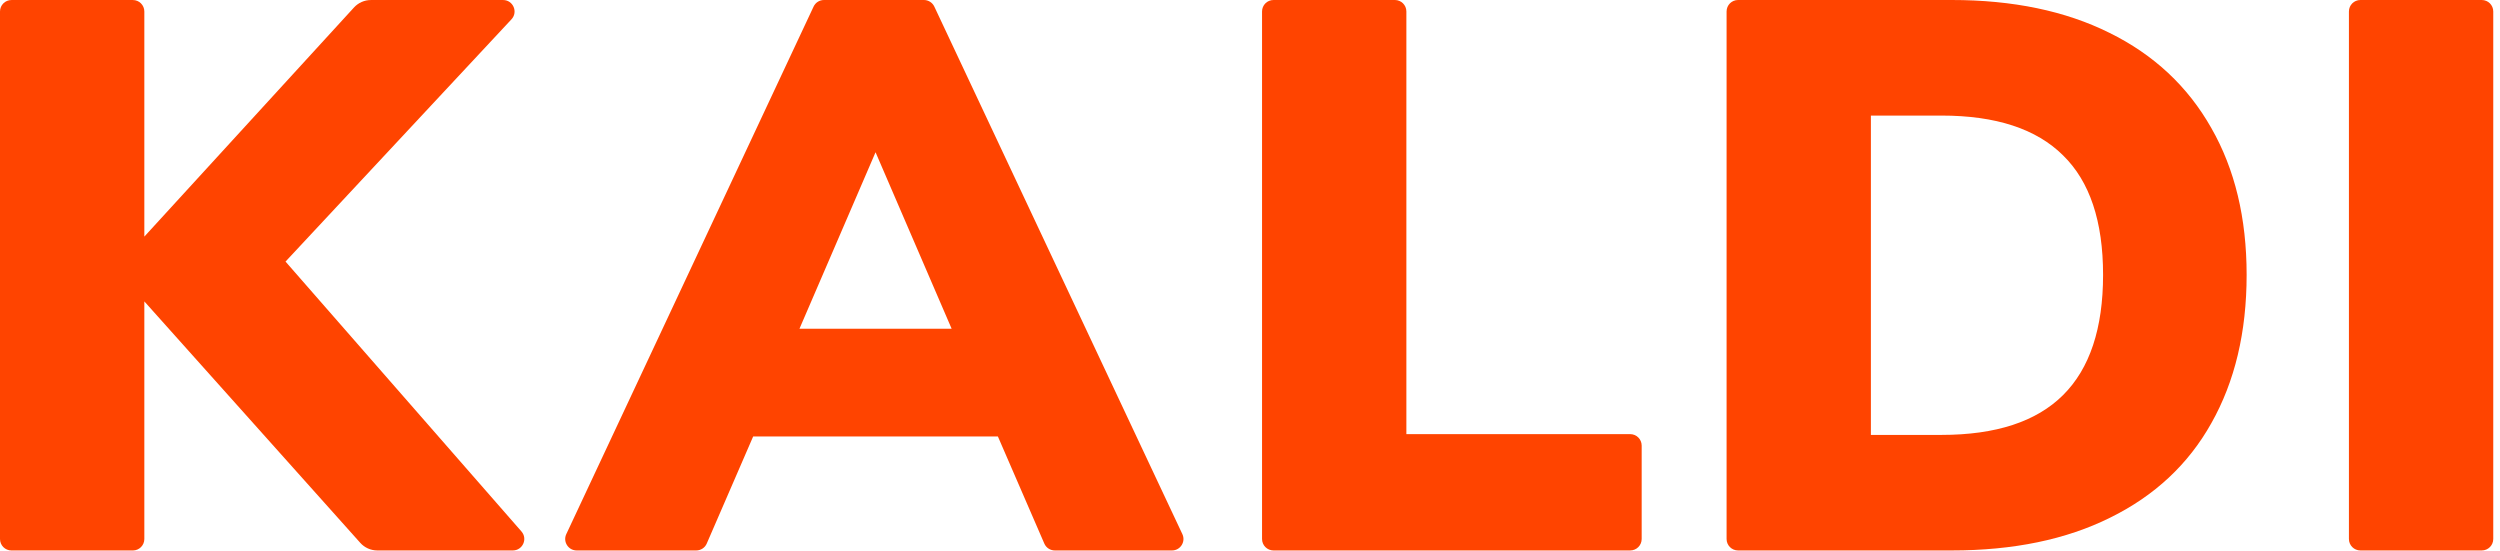
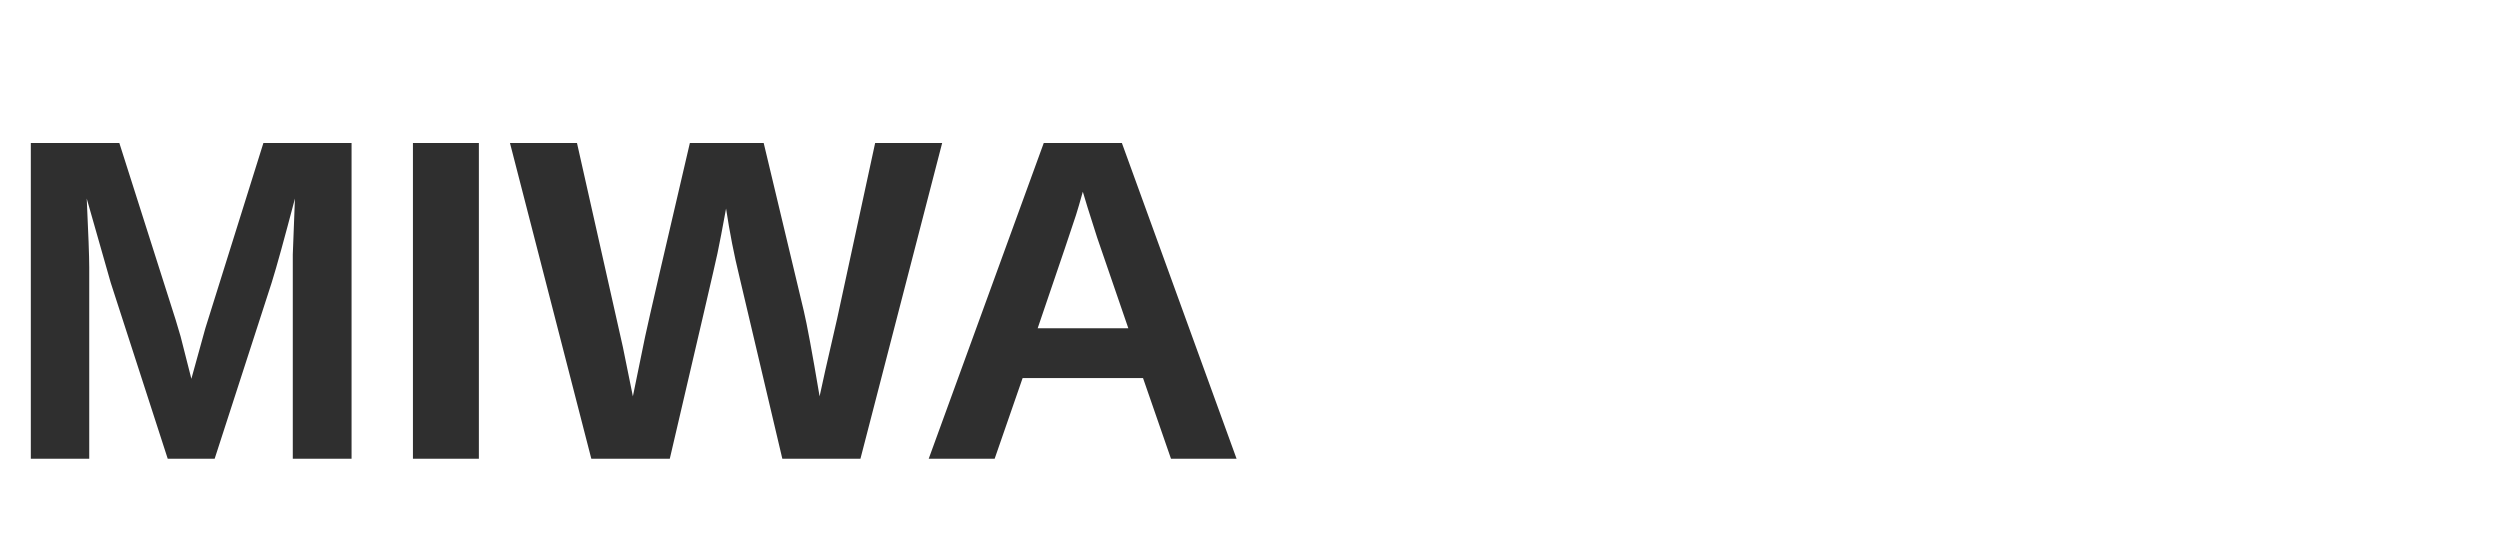
- <svg xmlns="http://www.w3.org/2000/svg" xmlns:xlink="http://www.w3.org/1999/xlink" viewBox="0 0 109 24">
+ <svg xmlns="http://www.w3.org/2000/svg" viewBox="0 0 109 24">
  <g transform="translate(-1470)">
-     <g style="mix-blend-mode:normal" transform="translate(1470)" fill="#f40">
-       <use xlink:href="#b" style="mix-blend-mode:normal" />
-       <use xlink:href="#c" style="mix-blend-mode:normal" />
-       <use xlink:href="#d" style="mix-blend-mode:normal" />
-       <use xlink:href="#e" style="mix-blend-mode:normal" />
-       <use xlink:href="#f" style="mix-blend-mode:normal" />
+     <g style="mix-blend-mode:normal" transform="translate(1470)" fill="#2f2f2f">
+       <text x="0" y="20" font-family="Arial, sans-serif" font-size="20" font-weight="bold">MIWA</text>
    </g>
  </g>
-   <defs>
-     <path id="b" d="M22.735 23.171c.283.323.053.829-.376.829h-5.907c-.285 0-.556-.121-.745-.333l-9.414-10.526v10.36c0 .276-.224.5-.5.5h-5.293c-.276 0-.5-.224-.5-.5v-23c0-.276.224-.5.5-.5h5.293c.276 0 .5.224.5.5v9.815l9.141-9.99c.19-.207.457-.325.738-.325h5.762c.437 0 .664.521.366.841l-9.851 10.563 10.287 11.767z" />
-     <path id="c" d="M45.991 24c-.199 0-.38-.118-.459-.301l-2.024-4.669h-10.67l-2.024 4.669c-.079.183-.259.301-.459.301h-5.212c-.366 0-.608-.381-.453-.712l10.782-23c.082-.176.259-.288.453-.288h4.358c.194 0 .37.112.453.287l10.815 23c.156.332-.086.713-.452.713h-5.108zm-11.135-9.668h6.635l-3.317-7.694-3.317 7.694z" />
-     <path id="d" d="M55.525 24c-.276 0-.5-.224-.5-.5v-23c0-.276.224-.5.5-.5h5.293c.276 0 .5.224.5.5v18.428h9.759c.276 0 .5.224.5.5v4.072c0 .276-.224.5-.5.5h-15.552z" />
-     <path id="e" d="M75.279.5c0-.276.224-.5.5-.5h9.315c2.667 0 4.959.477 6.874 1.43 1.938.953 3.42 2.338 4.446 4.153 1.026 1.793 1.539 3.926 1.539 6.4 0 2.496-.513 4.652-1.539 6.468-1.003 1.793-2.474 3.166-4.412 4.119-1.915.953-4.218 1.43-6.908 1.43h-9.315c-.276 0-.5-.224-.5-.5v-23zm9.37 18.462c2.371 0 4.138-.579 5.301-1.736 1.163-1.157 1.744-2.905 1.744-5.242 0-2.338-.581-4.074-1.744-5.209-1.163-1.157-2.93-1.736-5.301-1.736h-3.078v13.923h3.078z" />
-     <path id="f" d="M102.913 24c-.276 0-.5-.224-.5-.5v-23c0-.276.224-.5.5-.5h5.293c.276 0 .5.224.5.5v23c0 .276-.224.5-.5.5h-5.293z" />
-   </defs>
</svg>
